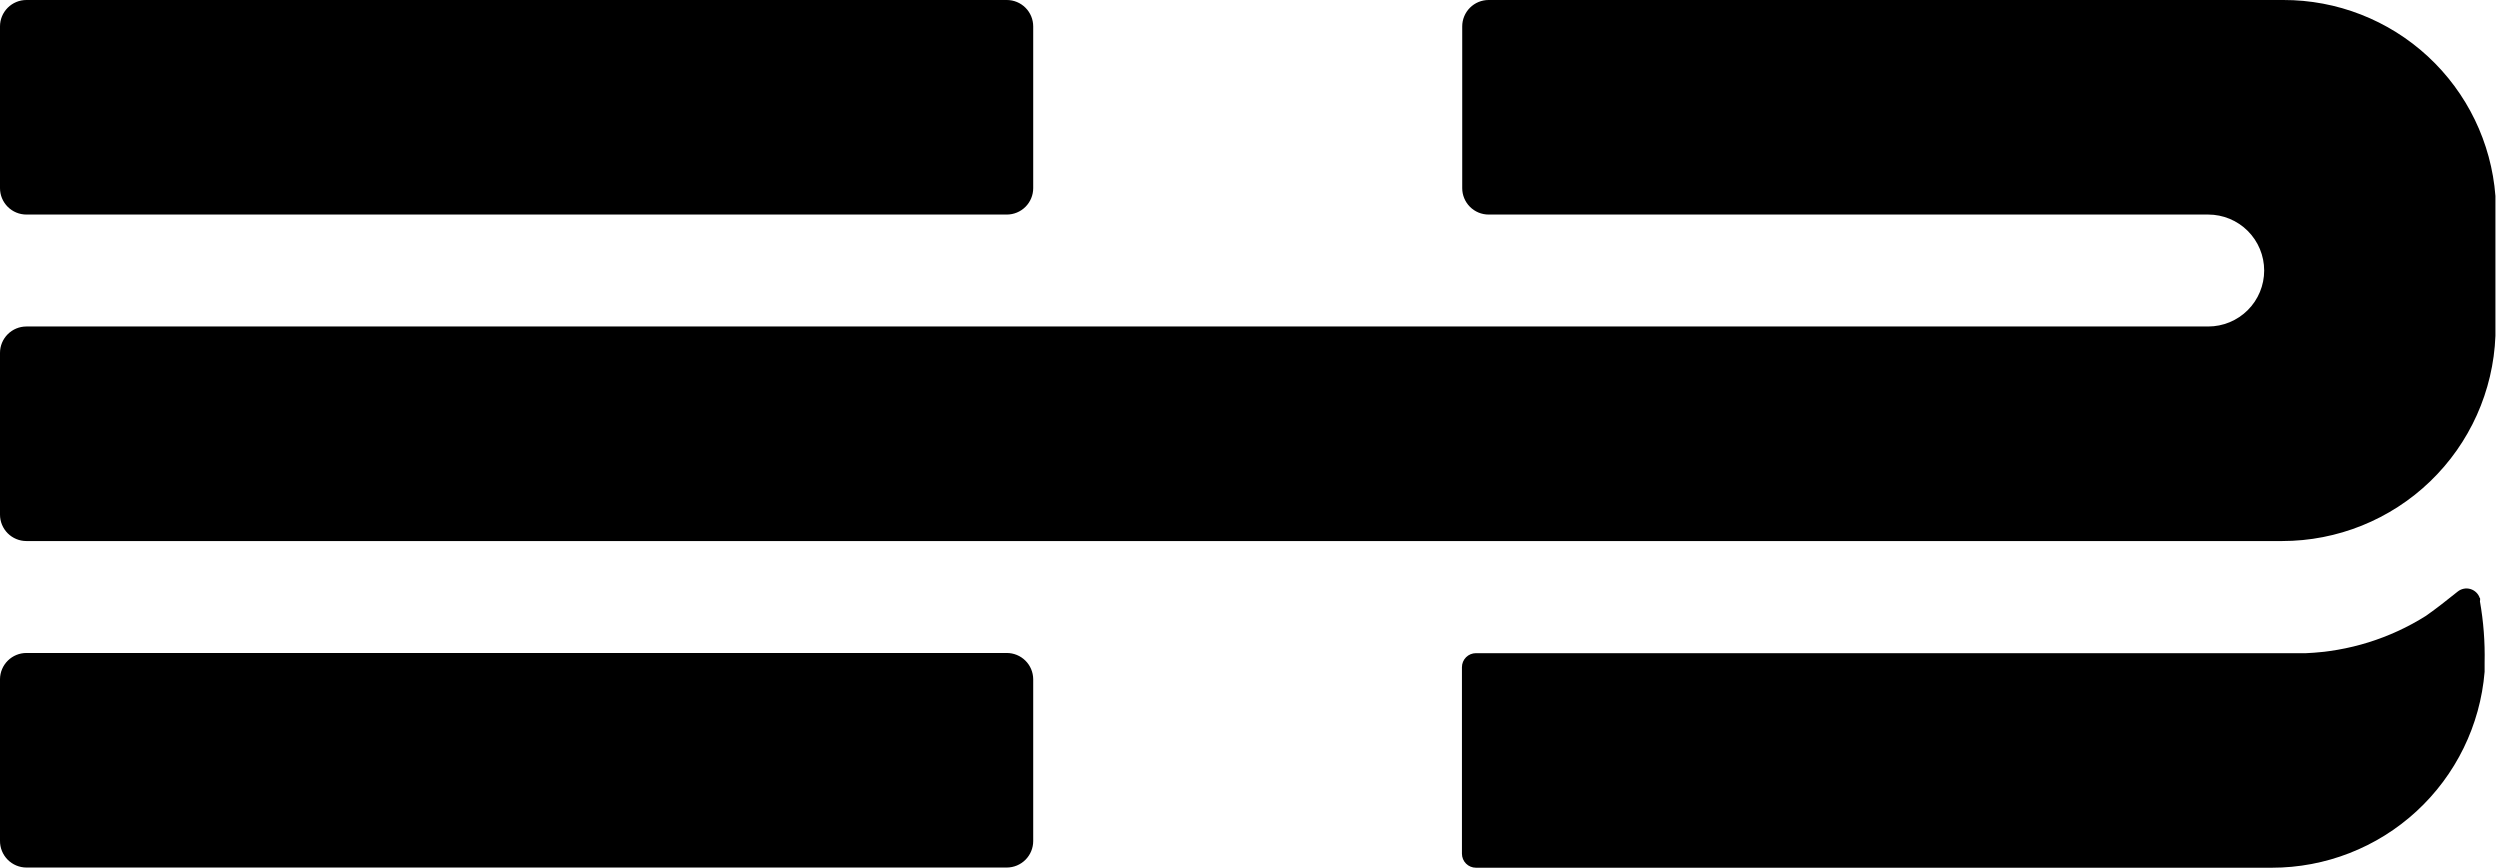
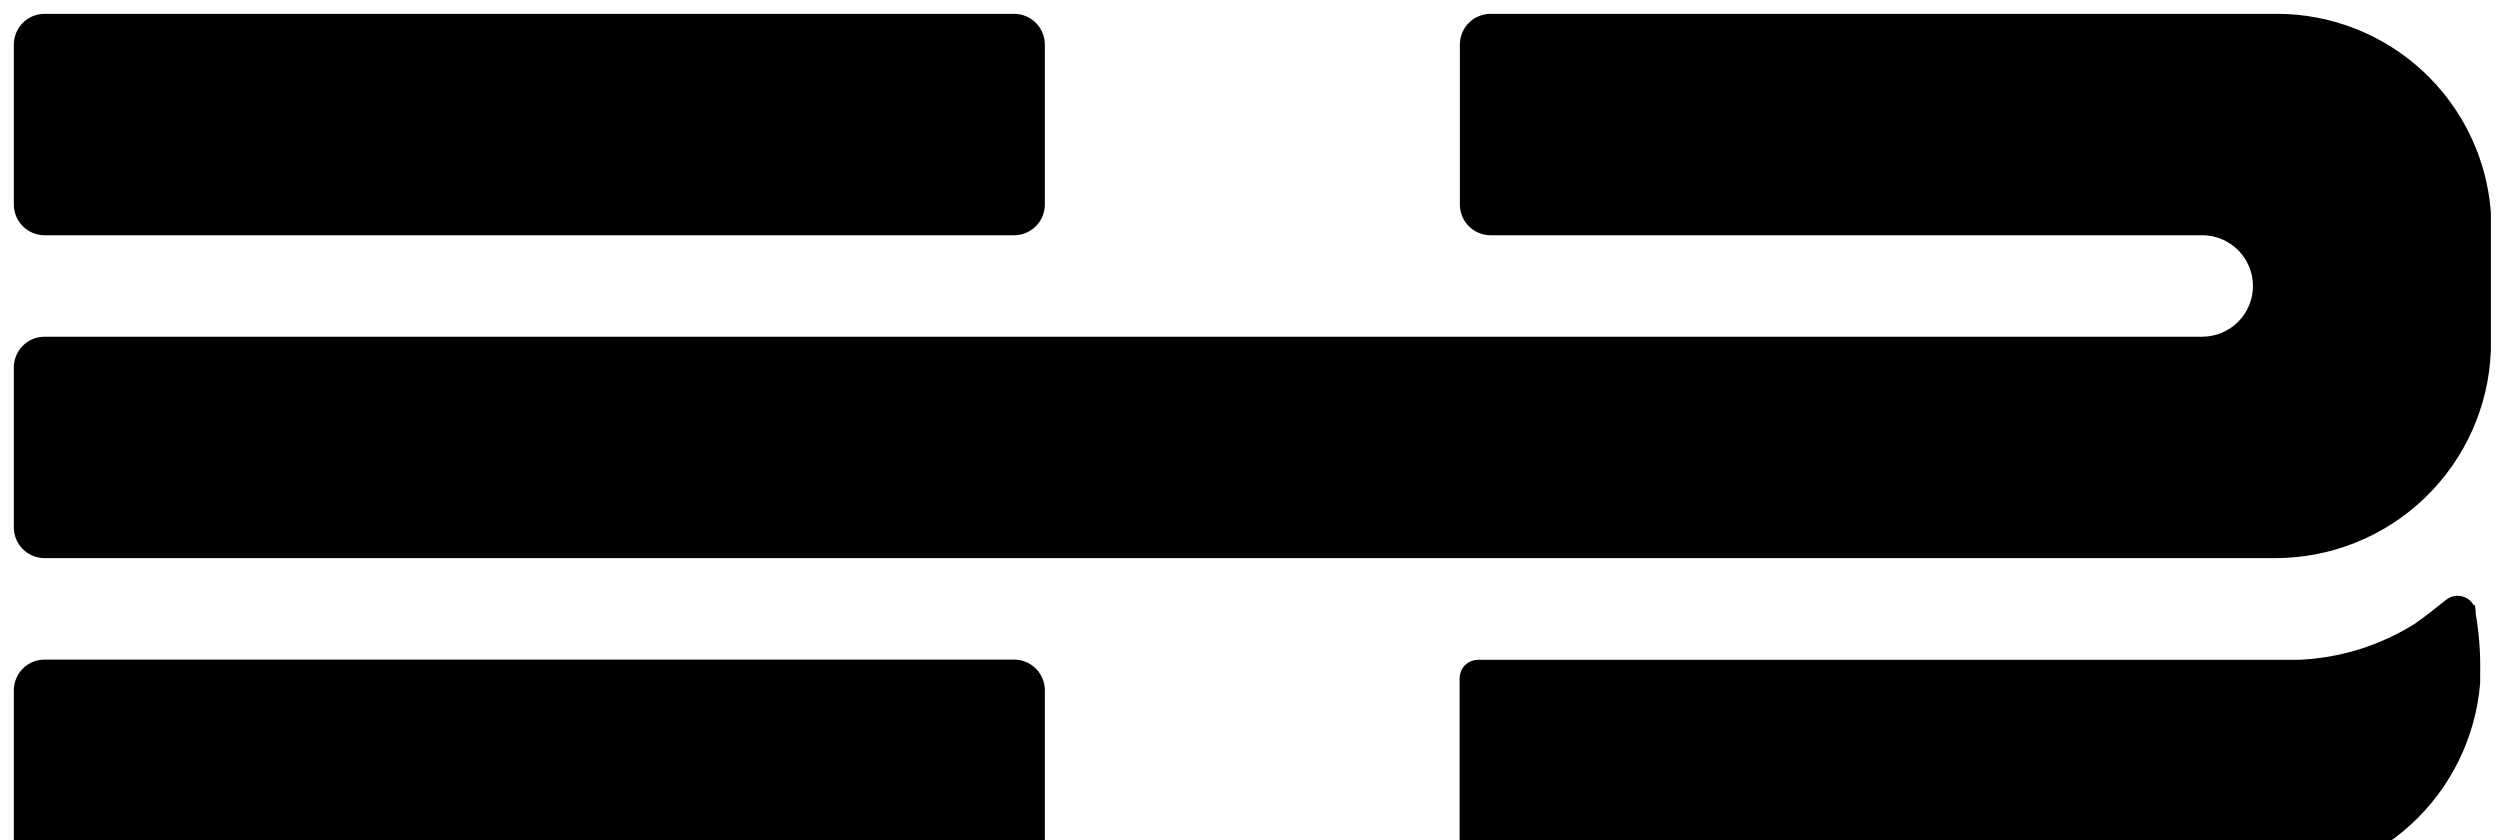
- <svg xmlns="http://www.w3.org/2000/svg" width="100%" height="100%" viewBox="0 0 268 93" fill="none" preserveAspectRatio="xMidYMid meet">
-   <path d="M2.83 58H244.64C250.557 58.002 256.245 55.711 260.509 51.609C264.773 47.507 267.283 41.913 267.51 36V21.29C267.515 21.197 267.515 21.103 267.51 21.01C267.069 15.286 264.48 9.939 260.263 6.043C256.046 2.147 250.512 -0.012 244.77 4.93617e-05H159.58C159.209 4.93617e-05 158.841 0.073 158.497 0.215C158.154 0.358 157.842 0.566 157.579 0.829C157.316 1.092 157.108 1.404 156.966 1.747C156.823 2.09 156.75 2.458 156.75 2.83V20.17C156.75 20.542 156.823 20.91 156.966 21.253C157.108 21.596 157.316 21.908 157.579 22.171C157.842 22.434 158.154 22.642 158.497 22.785C158.841 22.927 159.209 23 159.58 23H235.29H235.9H236.72C238.311 23 239.838 23.632 240.963 24.757C242.088 25.883 242.72 27.409 242.72 29C242.72 30.591 242.088 32.117 240.963 33.243C239.838 34.368 238.311 35 236.72 35H236.25H235.25H2.83C2.08 35 1.36 35.298 0.829 35.829C0.298 36.36 0 37.08 0 37.83V55.17C0 55.921 0.298 56.64 0.829 57.171C1.36 57.702 2.08 58 2.83 58ZM2.83 23H107.93C108.681 23 109.401 22.702 109.931 22.171C110.462 21.64 110.76 20.921 110.76 20.17V2.83C110.76 2.079 110.462 1.36 109.931 0.829C109.401 0.298 108.681 4.93617e-05 107.93 4.93617e-05H2.83C2.08 4.93617e-05 1.36 0.298 0.829 0.829C0.298 1.36 0 2.079 0 2.83V20.17C0 20.921 0.298 21.64 0.829 22.171C1.36 22.702 2.08 23 2.83 23ZM265.83 64.11C265.754 63.88 265.622 63.671 265.447 63.503C265.272 63.335 265.059 63.211 264.826 63.143C264.593 63.075 264.347 63.065 264.109 63.113C263.871 63.162 263.648 63.267 263.46 63.42C262.31 64.34 261.24 65.19 260.06 66.02C256.202 68.45 251.776 69.829 247.22 70.02H158.22C157.822 70.02 157.441 70.178 157.159 70.459C156.878 70.741 156.72 71.122 156.72 71.52V91.52C156.72 91.918 156.878 92.299 157.159 92.581C157.441 92.862 157.822 93.02 158.22 93.02H243.54C249.284 93.022 254.819 90.863 259.044 86.973C263.27 83.082 265.878 77.745 266.35 72.02C266.35 71.85 266.35 71.47 266.35 71.02C266.399 68.826 266.231 66.632 265.85 64.47C265.874 64.352 265.878 64.23 265.86 64.11H265.83ZM107.93 70H2.83C2.085 70 1.369 70.294 0.84 70.818C0.31 71.343 0.008 72.055 0 72.8V90.13C-0.004 90.505 0.066 90.876 0.207 91.224C0.347 91.571 0.555 91.887 0.818 92.154C1.081 92.421 1.394 92.633 1.739 92.778C2.085 92.923 2.456 92.999 2.83 93H107.93C108.682 92.997 109.401 92.697 109.932 92.165C110.462 91.632 110.76 90.912 110.76 90.16V72.8C110.752 72.055 110.451 71.343 109.921 70.818C109.391 70.294 108.676 70 107.93 70Z" fill="currentColor" />
+ <svg xmlns="http://www.w3.org/2000/svg" width="100%" height="100%" viewBox="-2 -2 271 91" fill="none" preserveAspectRatio="xMidYMid meet">
+   <path stroke="black" stroke-width="0.25vw" d="M2.83 58H244.64C250.557 58.002 256.245 55.711 260.509 51.609C264.773 47.507 267.283 41.913 267.51 36V21.29C267.515 21.197 267.515 21.103 267.51 21.01C267.069 15.286 264.48 9.939 260.263 6.043C256.046 2.147 250.512 -0.012 244.77 4.93617e-05H159.58C159.209 4.93617e-05 158.841 0.073 158.497 0.215C158.154 0.358 157.842 0.566 157.579 0.829C157.316 1.092 157.108 1.404 156.966 1.747C156.823 2.09 156.75 2.458 156.75 2.83V20.17C156.75 20.542 156.823 20.91 156.966 21.253C157.108 21.596 157.316 21.908 157.579 22.171C157.842 22.434 158.154 22.642 158.497 22.785C158.841 22.927 159.209 23 159.58 23H235.29H235.9H236.72C238.311 23 239.838 23.632 240.963 24.757C242.088 25.883 242.72 27.409 242.72 29C242.72 30.591 242.088 32.117 240.963 33.243C239.838 34.368 238.311 35 236.72 35H236.25H235.25H2.83C2.08 35 1.36 35.298 0.829 35.829C0.298 36.36 0 37.08 0 37.83V55.17C0 55.921 0.298 56.64 0.829 57.171C1.36 57.702 2.08 58 2.83 58ZM2.83 23H107.93C108.681 23 109.401 22.702 109.931 22.171C110.462 21.64 110.76 20.921 110.76 20.17V2.83C110.76 2.079 110.462 1.36 109.931 0.829C109.401 0.298 108.681 4.93617e-05 107.93 4.93617e-05H2.83C2.08 4.93617e-05 1.36 0.298 0.829 0.829C0.298 1.36 0 2.079 0 2.83V20.17C0 20.921 0.298 21.64 0.829 22.171C1.36 22.702 2.08 23 2.83 23ZM265.83 64.11C265.754 63.88 265.622 63.671 265.447 63.503C265.272 63.335 265.059 63.211 264.826 63.143C264.593 63.075 264.347 63.065 264.109 63.113C263.871 63.162 263.648 63.267 263.46 63.42C262.31 64.34 261.24 65.19 260.06 66.02C256.202 68.45 251.776 69.829 247.22 70.02H158.22C157.822 70.02 157.441 70.178 157.159 70.459C156.878 70.741 156.72 71.122 156.72 71.52V91.52C156.72 91.918 156.878 92.299 157.159 92.581C157.441 92.862 157.822 93.02 158.22 93.02H243.54C249.284 93.022 254.819 90.863 259.044 86.973C263.27 83.082 265.878 77.745 266.35 72.02C266.35 71.85 266.35 71.47 266.35 71.02C266.399 68.826 266.231 66.632 265.85 64.47C265.874 64.352 265.878 64.23 265.86 64.11H265.83ZM107.93 70H2.83C2.085 70 1.369 70.294 0.84 70.818C0.31 71.343 0.008 72.055 0 72.8V90.13C-0.004 90.505 0.066 90.876 0.207 91.224C0.347 91.571 0.555 91.887 0.818 92.154C1.081 92.421 1.394 92.633 1.739 92.778C2.085 92.923 2.456 92.999 2.83 93H107.93C108.682 92.997 109.401 92.697 109.932 92.165C110.462 91.632 110.76 90.912 110.76 90.16V72.8C110.752 72.055 110.451 71.343 109.921 70.818C109.391 70.294 108.676 70 107.93 70Z" fill="currentColor" />
</svg>
